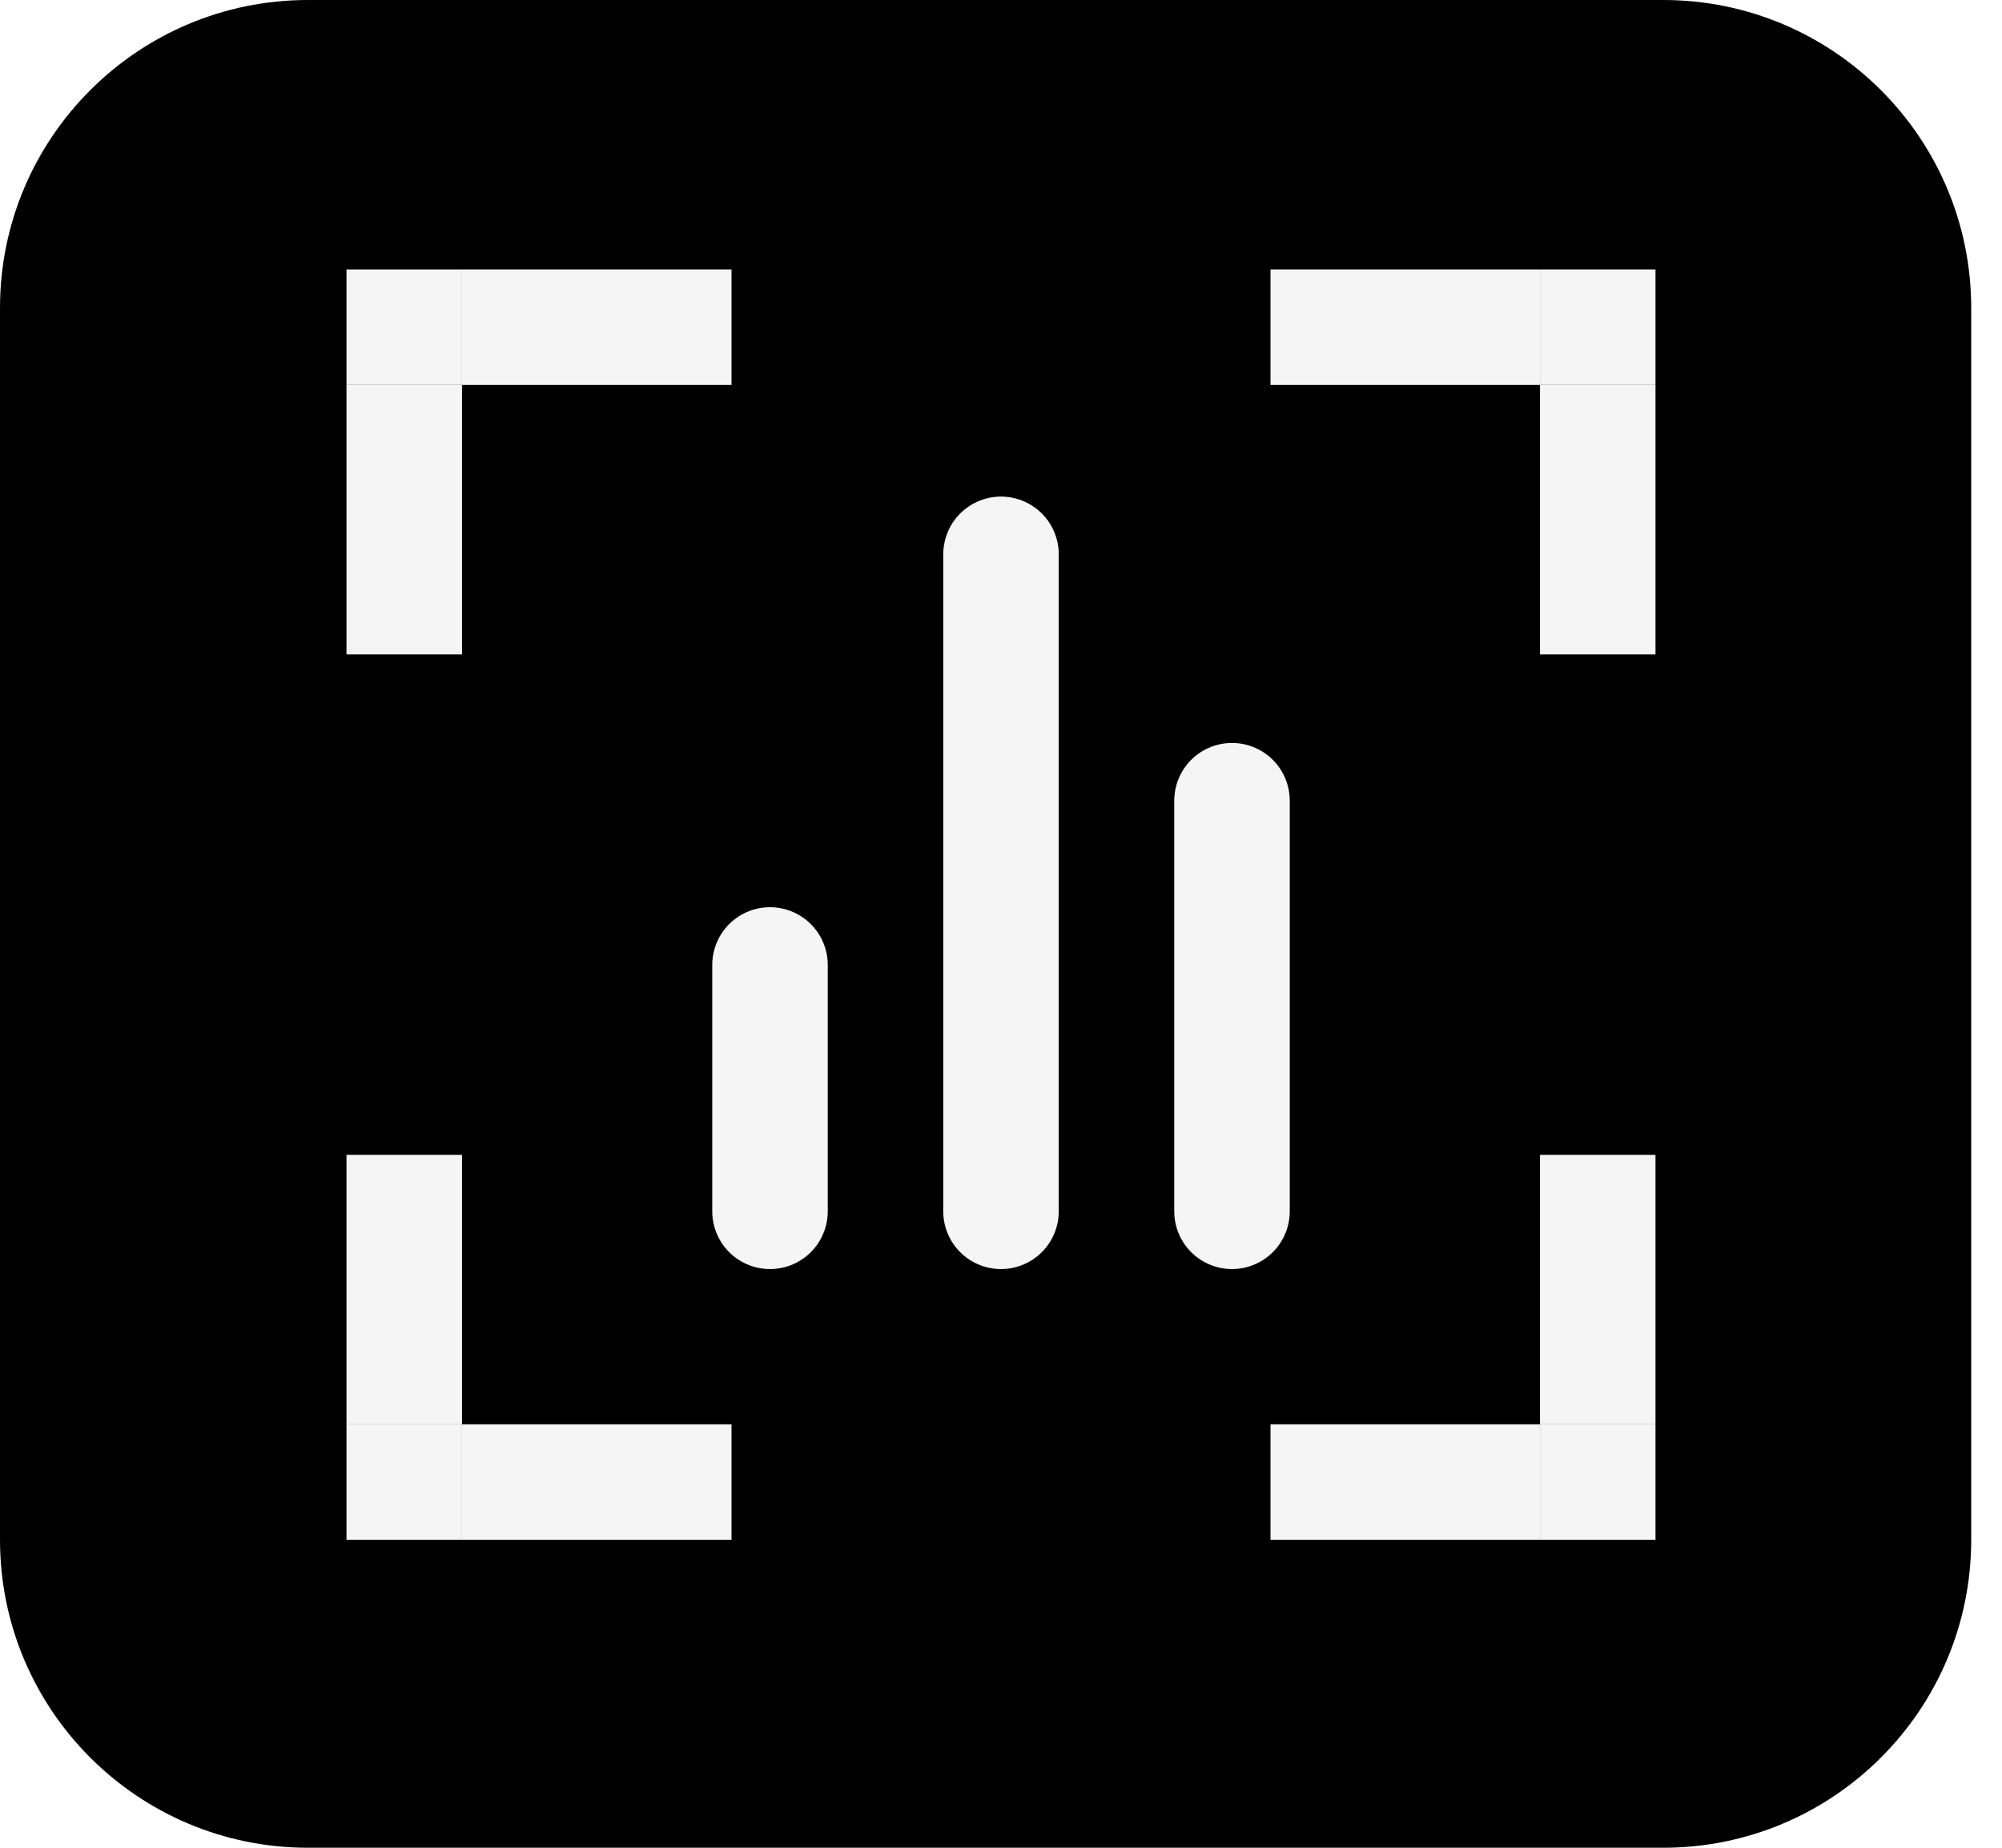
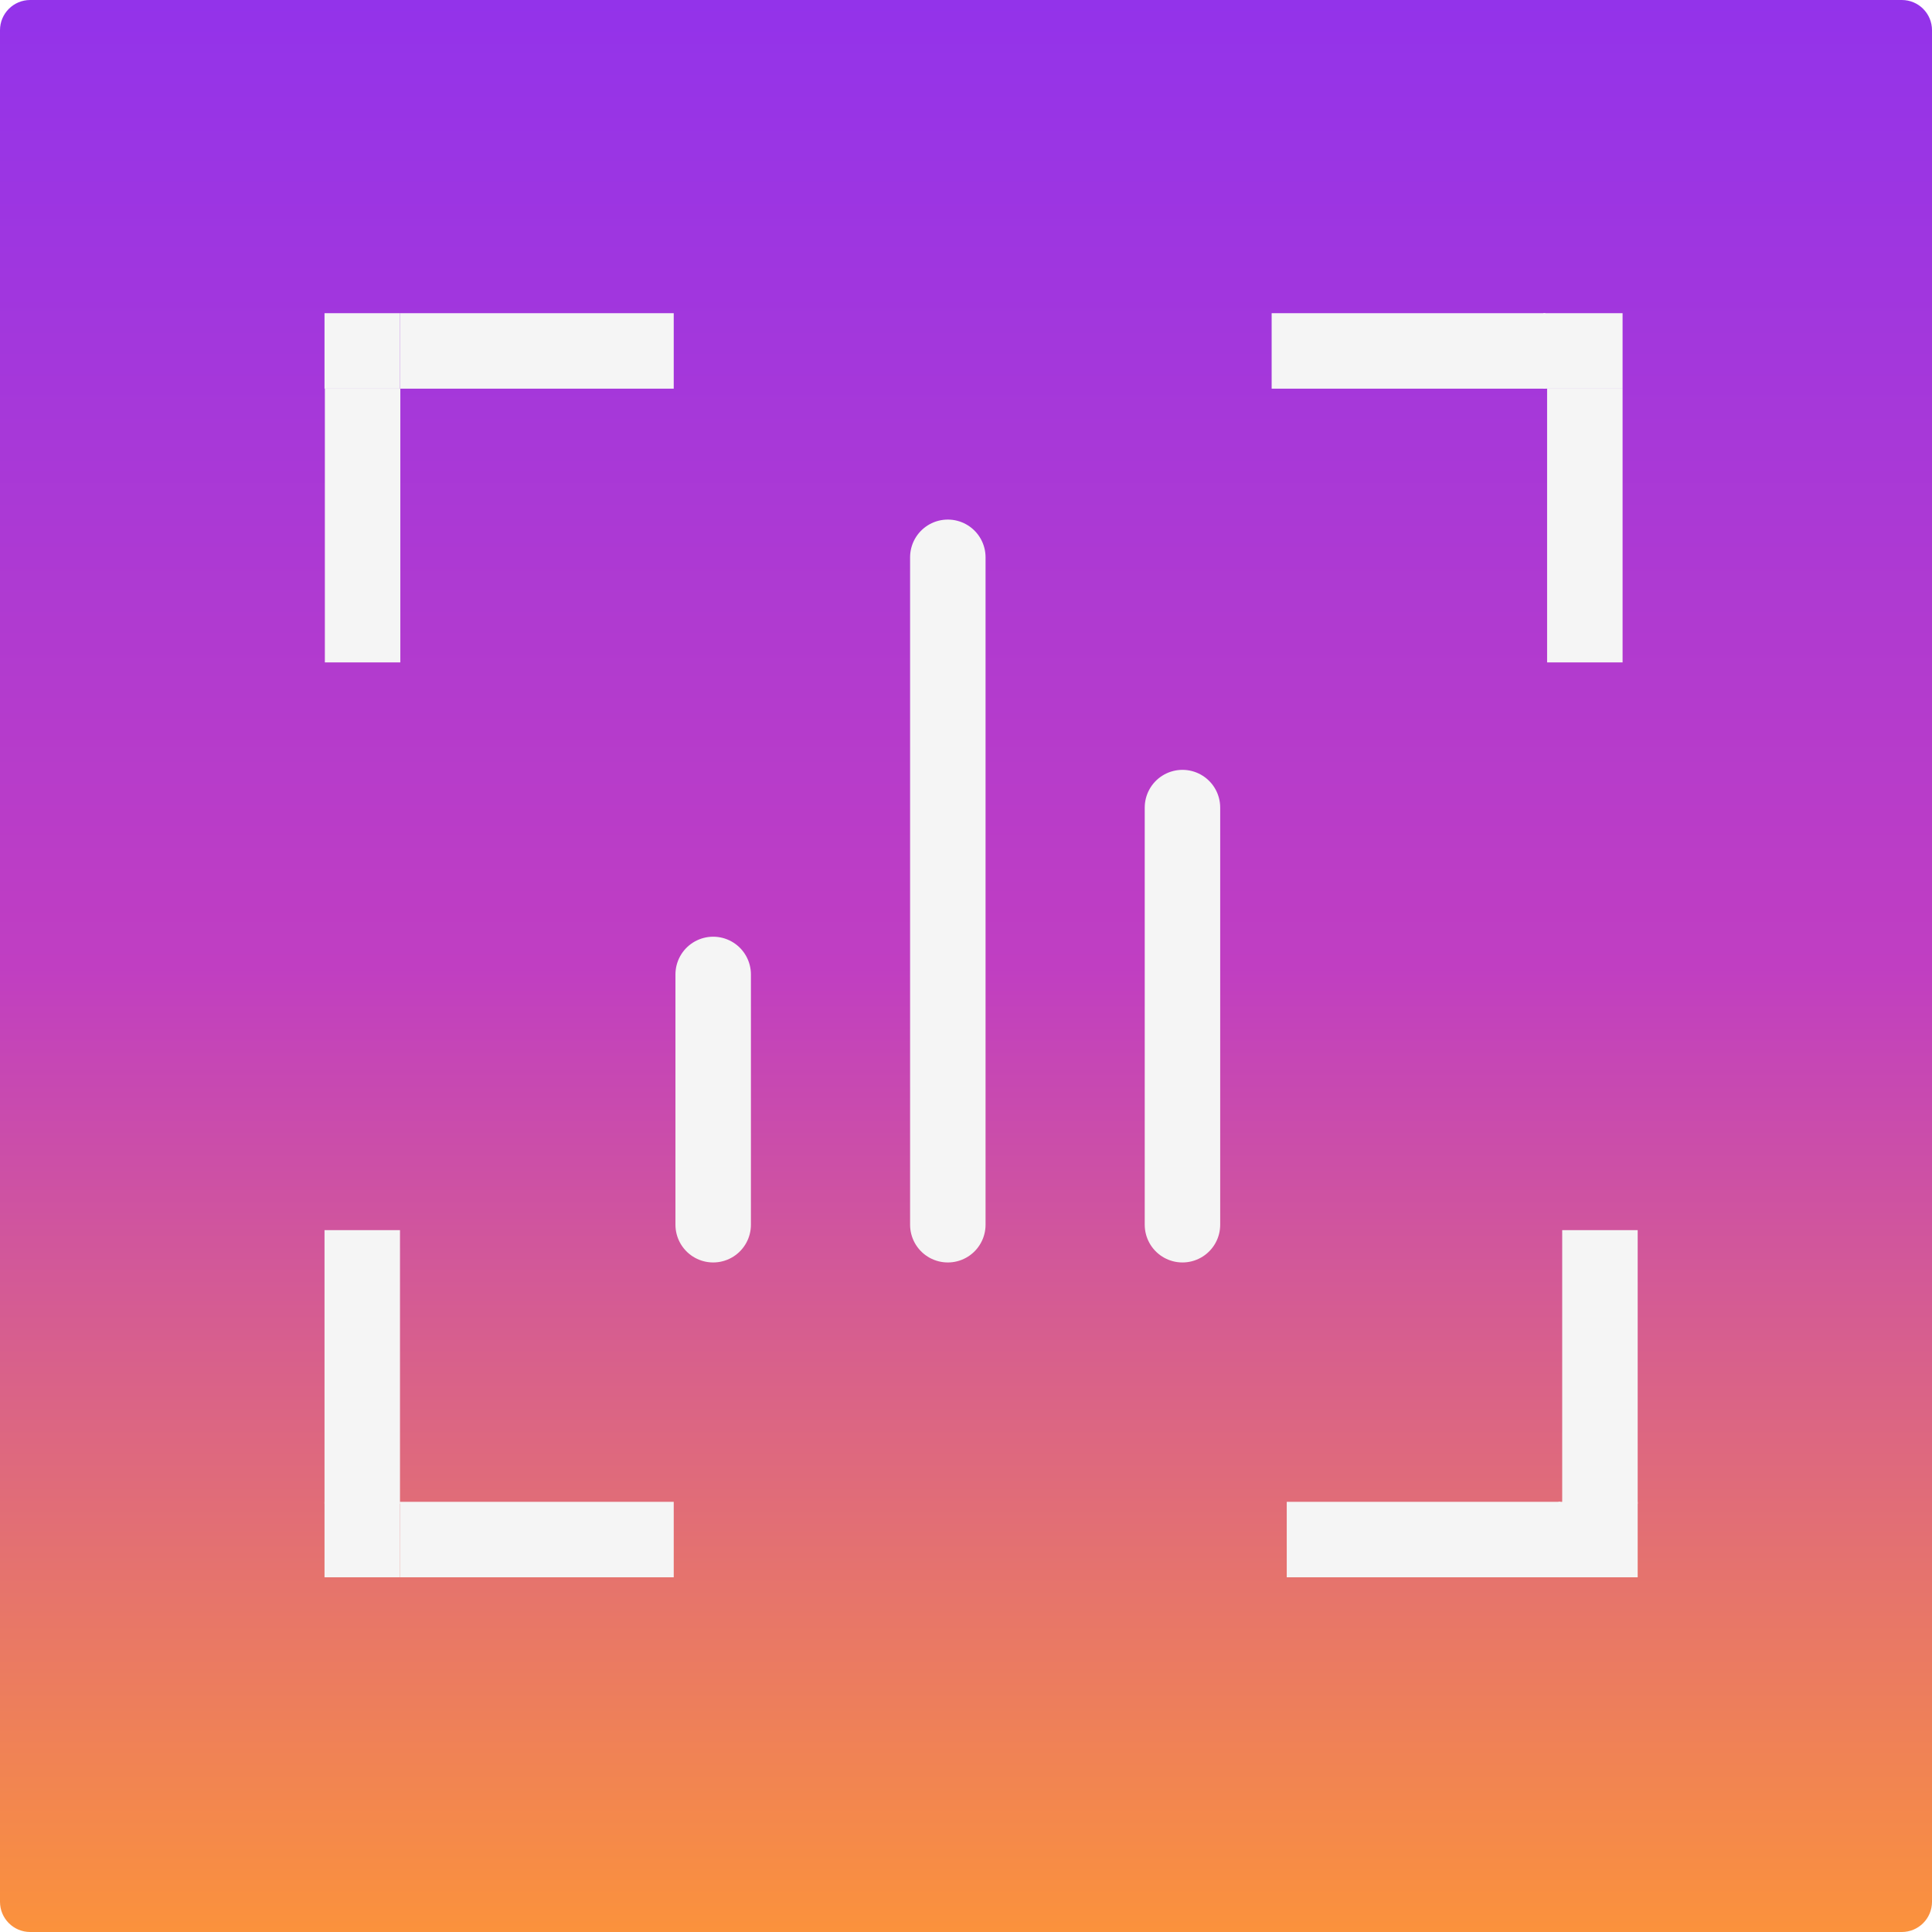
- <svg xmlns="http://www.w3.org/2000/svg" width="52" height="48" viewBox="0 0 52 48" fill="none">
-   <rect width="51.2" height="48" rx="8" fill="black" />
-   <path d="M32 31.467V20.8" stroke="#F5F5F5" stroke-width="3" stroke-linecap="round" stroke-linejoin="round" />
-   <path d="M26 31.467V14.4" stroke="#F5F5F5" stroke-width="3" stroke-linecap="round" stroke-linejoin="round" />
-   <path d="M20 31.467V25.067" stroke="#F5F5F5" stroke-width="3" stroke-linecap="round" stroke-linejoin="round" />
-   <line x1="33" y1="8.5" x2="40" y2="8.5" stroke="#F5F5F5" stroke-width="3" />
-   <line x1="40" y1="8.5" x2="43" y2="8.5" stroke="#F5F5F5" stroke-width="3" />
-   <line x1="41.5" y1="10" x2="41.5" y2="17" stroke="#F5F5F5" stroke-width="3" />
-   <line x1="10.5" y1="17" x2="10.5" y2="10" stroke="#F5F5F5" stroke-width="3" />
-   <line x1="10.5" y1="10" x2="10.5" y2="7" stroke="#F5F5F5" stroke-width="3" />
-   <line x1="12" y1="8.5" x2="19" y2="8.5" stroke="#F5F5F5" stroke-width="3" />
-   <line x1="41.5" y1="30" x2="41.5" y2="37" stroke="#F5F5F5" stroke-width="3" />
-   <line x1="41.5" y1="37" x2="41.5" y2="40" stroke="#F5F5F5" stroke-width="3" />
-   <line x1="40" y1="38.5" x2="33" y2="38.5" stroke="#F5F5F5" stroke-width="3" />
-   <line x1="19" y1="38.5" x2="12" y2="38.5" stroke="#F5F5F5" stroke-width="3" />
-   <line x1="12" y1="38.5" x2="9" y2="38.5" stroke="#F5F5F5" stroke-width="3" />
-   <line x1="10.5" y1="37" x2="10.5" y2="30" stroke="#F5F5F5" stroke-width="3" />
+ <svg xmlns="http://www.w3.org/2000/svg" width="512" height="512" viewBox="0 0 512 512" fill="none">
+   <rect width="512" height="512" rx="8" fill="url(#paint0_linear_22_74)" />
+   <path d="M313.364 324.564V214.018" stroke="#F5F5F5" stroke-width="20" stroke-linecap="round" stroke-linejoin="round" />
+   <path d="M251.182 324.564V147.691" stroke="#F5F5F5" stroke-width="20" stroke-linecap="round" stroke-linejoin="round" />
+   <path d="M189 324.564V258.236" stroke="#F5F5F5" stroke-width="20" stroke-linecap="round" stroke-linejoin="round" />
+   <line x1="337" y1="93" x2="409.545" y2="93" stroke="#F5F5F5" stroke-width="20" />
+   <line x1="409" y1="93" x2="430" y2="93" stroke="#F5F5F5" stroke-width="20" />
+   <line x1="420" y1="103" x2="420" y2="175.545" stroke="#F5F5F5" stroke-width="20" />
+   <line x1="96.091" y1="175.545" x2="96.091" y2="103" stroke="#F5F5F5" stroke-width="20" />
+   <line x1="96" y1="103" x2="96" y2="83" stroke="#F5F5F5" stroke-width="20" />
+   <line x1="106" y1="93" x2="178.545" y2="93" stroke="#F5F5F5" stroke-width="20" />
+   <line x1="424" y1="326" x2="424" y2="398.545" stroke="#F5F5F5" stroke-width="20" />
+   <line x1="413.545" y1="408" x2="341" y2="408" stroke="#F5F5F5" stroke-width="20" />
+   <line x1="434" y1="408" x2="413" y2="408" stroke="#F5F5F5" stroke-width="20" />
+   <line x1="178.545" y1="408" x2="106" y2="408" stroke="#F5F5F5" stroke-width="20" />
+   <line x1="106" y1="408" x2="86" y2="408" stroke="#F5F5F5" stroke-width="20" />
+   <line x1="96" y1="398.545" x2="96" y2="326" stroke="#F5F5F5" stroke-width="20" />
+   <defs>
+     <linearGradient id="paint0_linear_22_74" x1="256" y1="0" x2="256" y2="512" gradientUnits="userSpaceOnUse">
+       <stop stop-color="#9333EA" />
+       <stop offset="0.5" stop-color="#C03EC2" />
+       <stop offset="1" stop-color="#FB923C" />
+     </linearGradient>
+   </defs>
</svg>
